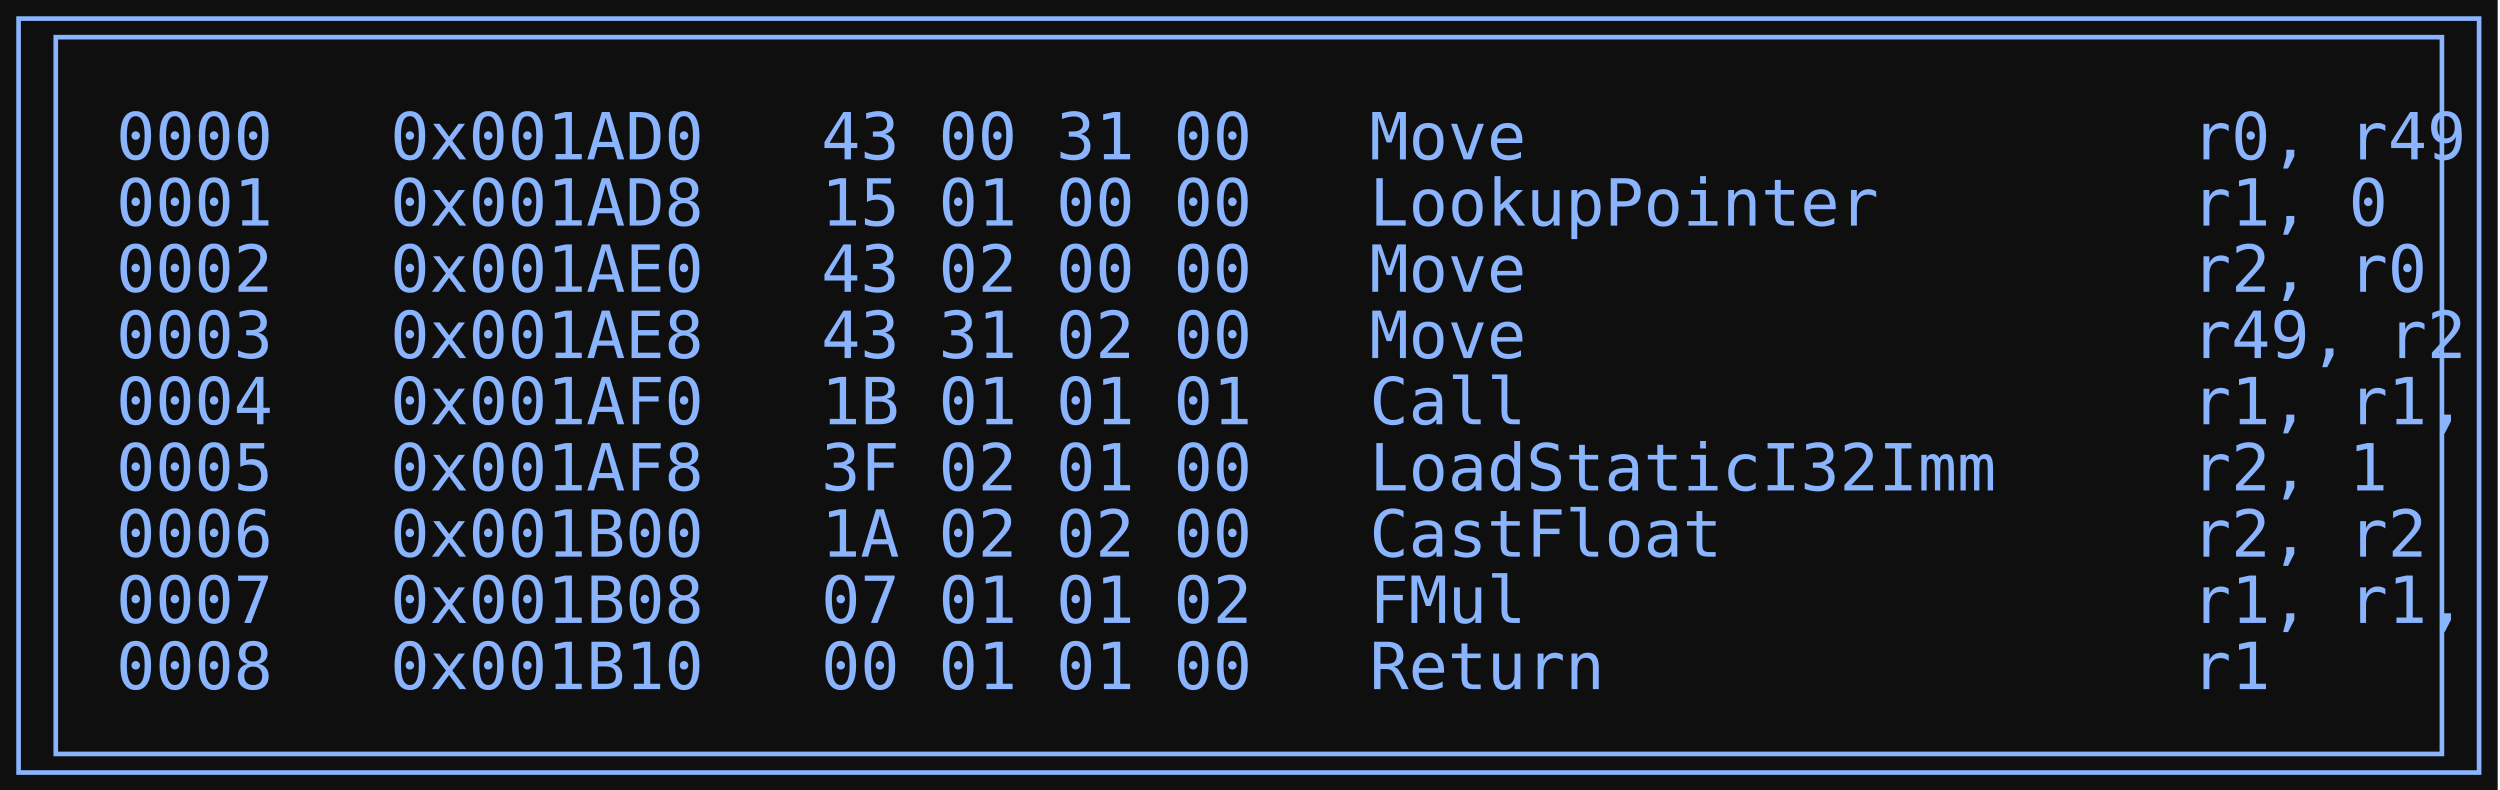
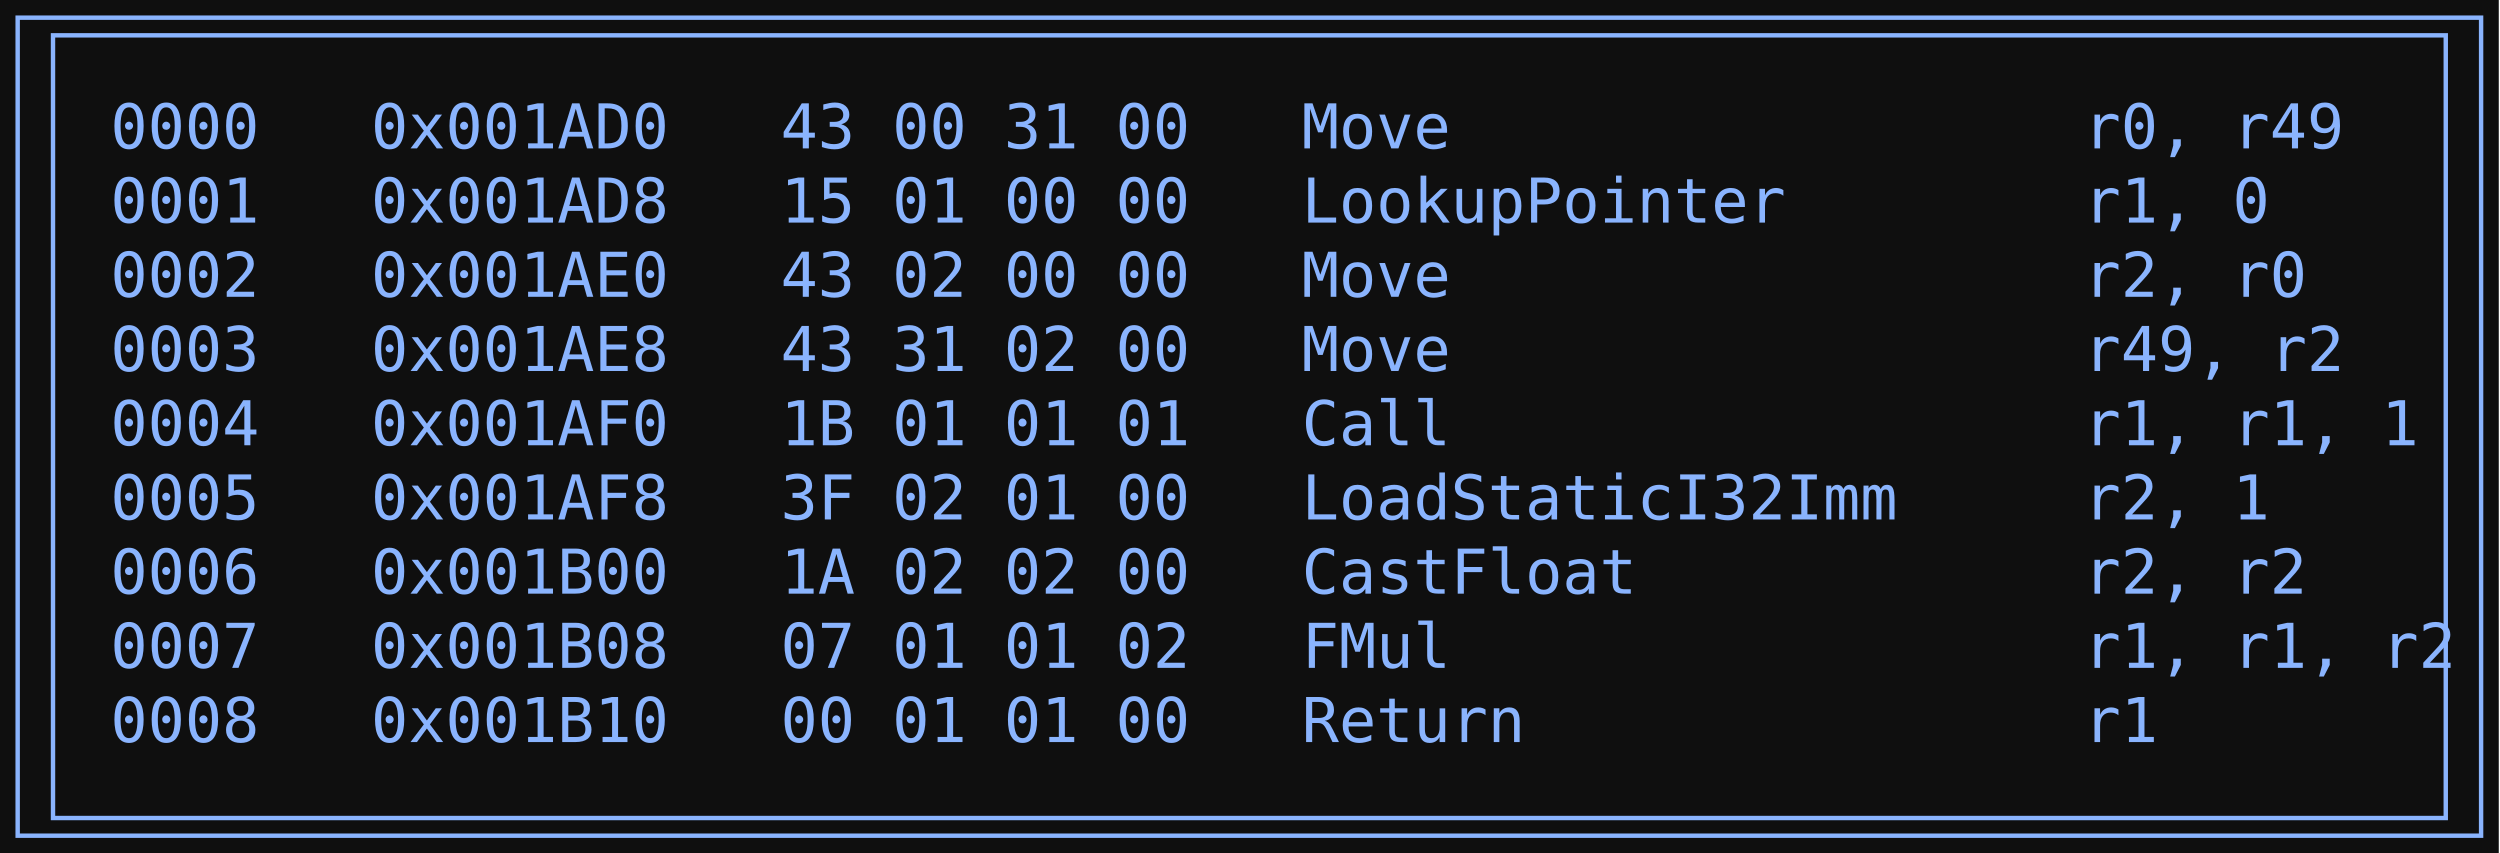
- <svg xmlns="http://www.w3.org/2000/svg" width="538pt" height="170pt" viewBox="0.00 0.00 538.00 170.00">
-   <g id="graph0" class="graph" transform="scale(1 1) rotate(0) translate(4 166.25)">
-     <polygon fill="#0f0f0f" stroke="none" points="-4,4 -4,-166.25 533.5,-166.25 533.5,4 -4,4" />
+ <svg xmlns="http://www.w3.org/2000/svg" width="566pt" height="193pt" viewBox="0.00 0.00 566.00 193.00">
+   <g id="graph0" class="graph" transform="scale(1 1) rotate(0) translate(4 189.2)">
+     <polygon fill="#0f0f0f" stroke="none" points="-4,4 -4,-189.2 561.72,-189.2 561.72,4 -4,4" />
    <g id="node1" class="node">
-       <polygon fill="none" stroke="#8ab4fe" points="529.5,-162.25 0,-162.25 0,0 529.5,0 529.5,-162.25" />
-       <polygon fill="none" stroke="#8ab4fe" points="8,-4 8,-158.25 521.5,-158.25 521.5,-4 8,-4" />
-       <text xml:space="preserve" text-anchor="start" x="21" y="-131.95" font-family="Consolas" font-size="14.00" fill="#8ab4fe">0000   0x001AD0   43 00 31 00   Move                 r0, r49  </text>
-       <text xml:space="preserve" text-anchor="start" x="21" y="-117.7" font-family="Consolas" font-size="14.00" fill="#8ab4fe">0001   0x001AD8   15 01 00 00   LookupPointer        r1, 0  </text>
-       <text xml:space="preserve" text-anchor="start" x="21" y="-103.45" font-family="Consolas" font-size="14.00" fill="#8ab4fe">0002   0x001AE0   43 02 00 00   Move                 r2, r0  </text>
-       <text xml:space="preserve" text-anchor="start" x="21" y="-89.2" font-family="Consolas" font-size="14.00" fill="#8ab4fe">0003   0x001AE8   43 31 02 00   Move                 r49, r2  </text>
-       <text xml:space="preserve" text-anchor="start" x="21" y="-74.95" font-family="Consolas" font-size="14.00" fill="#8ab4fe">0004   0x001AF0   1B 01 01 01   Call                 r1, r1, 1  </text>
-       <text xml:space="preserve" text-anchor="start" x="21" y="-60.7" font-family="Consolas" font-size="14.00" fill="#8ab4fe">0005   0x001AF8   3F 02 01 00   LoadStaticI32Imm     r2, 1  </text>
-       <text xml:space="preserve" text-anchor="start" x="21" y="-46.45" font-family="Consolas" font-size="14.00" fill="#8ab4fe">0006   0x001B00   1A 02 02 00   CastFloat            r2, r2  </text>
-       <text xml:space="preserve" text-anchor="start" x="21" y="-32.2" font-family="Consolas" font-size="14.00" fill="#8ab4fe">0007   0x001B08   07 01 01 02   FMul                 r1, r1, r2  </text>
-       <text xml:space="preserve" text-anchor="start" x="21" y="-17.95" font-family="Consolas" font-size="14.00" fill="#8ab4fe">0008   0x001B10   00 01 01 00   Return               r1  </text>
+       <polygon fill="none" stroke="#8ab4fe" points="557.72,-185.2 0,-185.2 0,0 557.72,0 557.72,-185.2" />
+       <polygon fill="none" stroke="#8ab4fe" points="8,-4 8,-181.2 549.72,-181.2 549.72,-4 8,-4" />
+       <text xml:space="preserve" text-anchor="start" x="21" y="-155.6" font-family="Consolas" font-size="14.00" fill="#8ab4fe">0000   0x001AD0   43 00 31 00   Move                 r0, r49  </text>
+       <text xml:space="preserve" text-anchor="start" x="21" y="-138.8" font-family="Consolas" font-size="14.00" fill="#8ab4fe">0001   0x001AD8   15 01 00 00   LookupPointer        r1, 0  </text>
+       <text xml:space="preserve" text-anchor="start" x="21" y="-122" font-family="Consolas" font-size="14.00" fill="#8ab4fe">0002   0x001AE0   43 02 00 00   Move                 r2, r0  </text>
+       <text xml:space="preserve" text-anchor="start" x="21" y="-105.2" font-family="Consolas" font-size="14.00" fill="#8ab4fe">0003   0x001AE8   43 31 02 00   Move                 r49, r2  </text>
+       <text xml:space="preserve" text-anchor="start" x="21" y="-88.4" font-family="Consolas" font-size="14.00" fill="#8ab4fe">0004   0x001AF0   1B 01 01 01   Call                 r1, r1, 1  </text>
+       <text xml:space="preserve" text-anchor="start" x="21" y="-71.6" font-family="Consolas" font-size="14.00" fill="#8ab4fe">0005   0x001AF8   3F 02 01 00   LoadStaticI32Imm     r2, 1  </text>
+       <text xml:space="preserve" text-anchor="start" x="21" y="-54.8" font-family="Consolas" font-size="14.00" fill="#8ab4fe">0006   0x001B00   1A 02 02 00   CastFloat            r2, r2  </text>
+       <text xml:space="preserve" text-anchor="start" x="21" y="-38" font-family="Consolas" font-size="14.00" fill="#8ab4fe">0007   0x001B08   07 01 01 02   FMul                 r1, r1, r2  </text>
+       <text xml:space="preserve" text-anchor="start" x="21" y="-21.2" font-family="Consolas" font-size="14.00" fill="#8ab4fe">0008   0x001B10   00 01 01 00   Return               r1  </text>
    </g>
  </g>
</svg>
